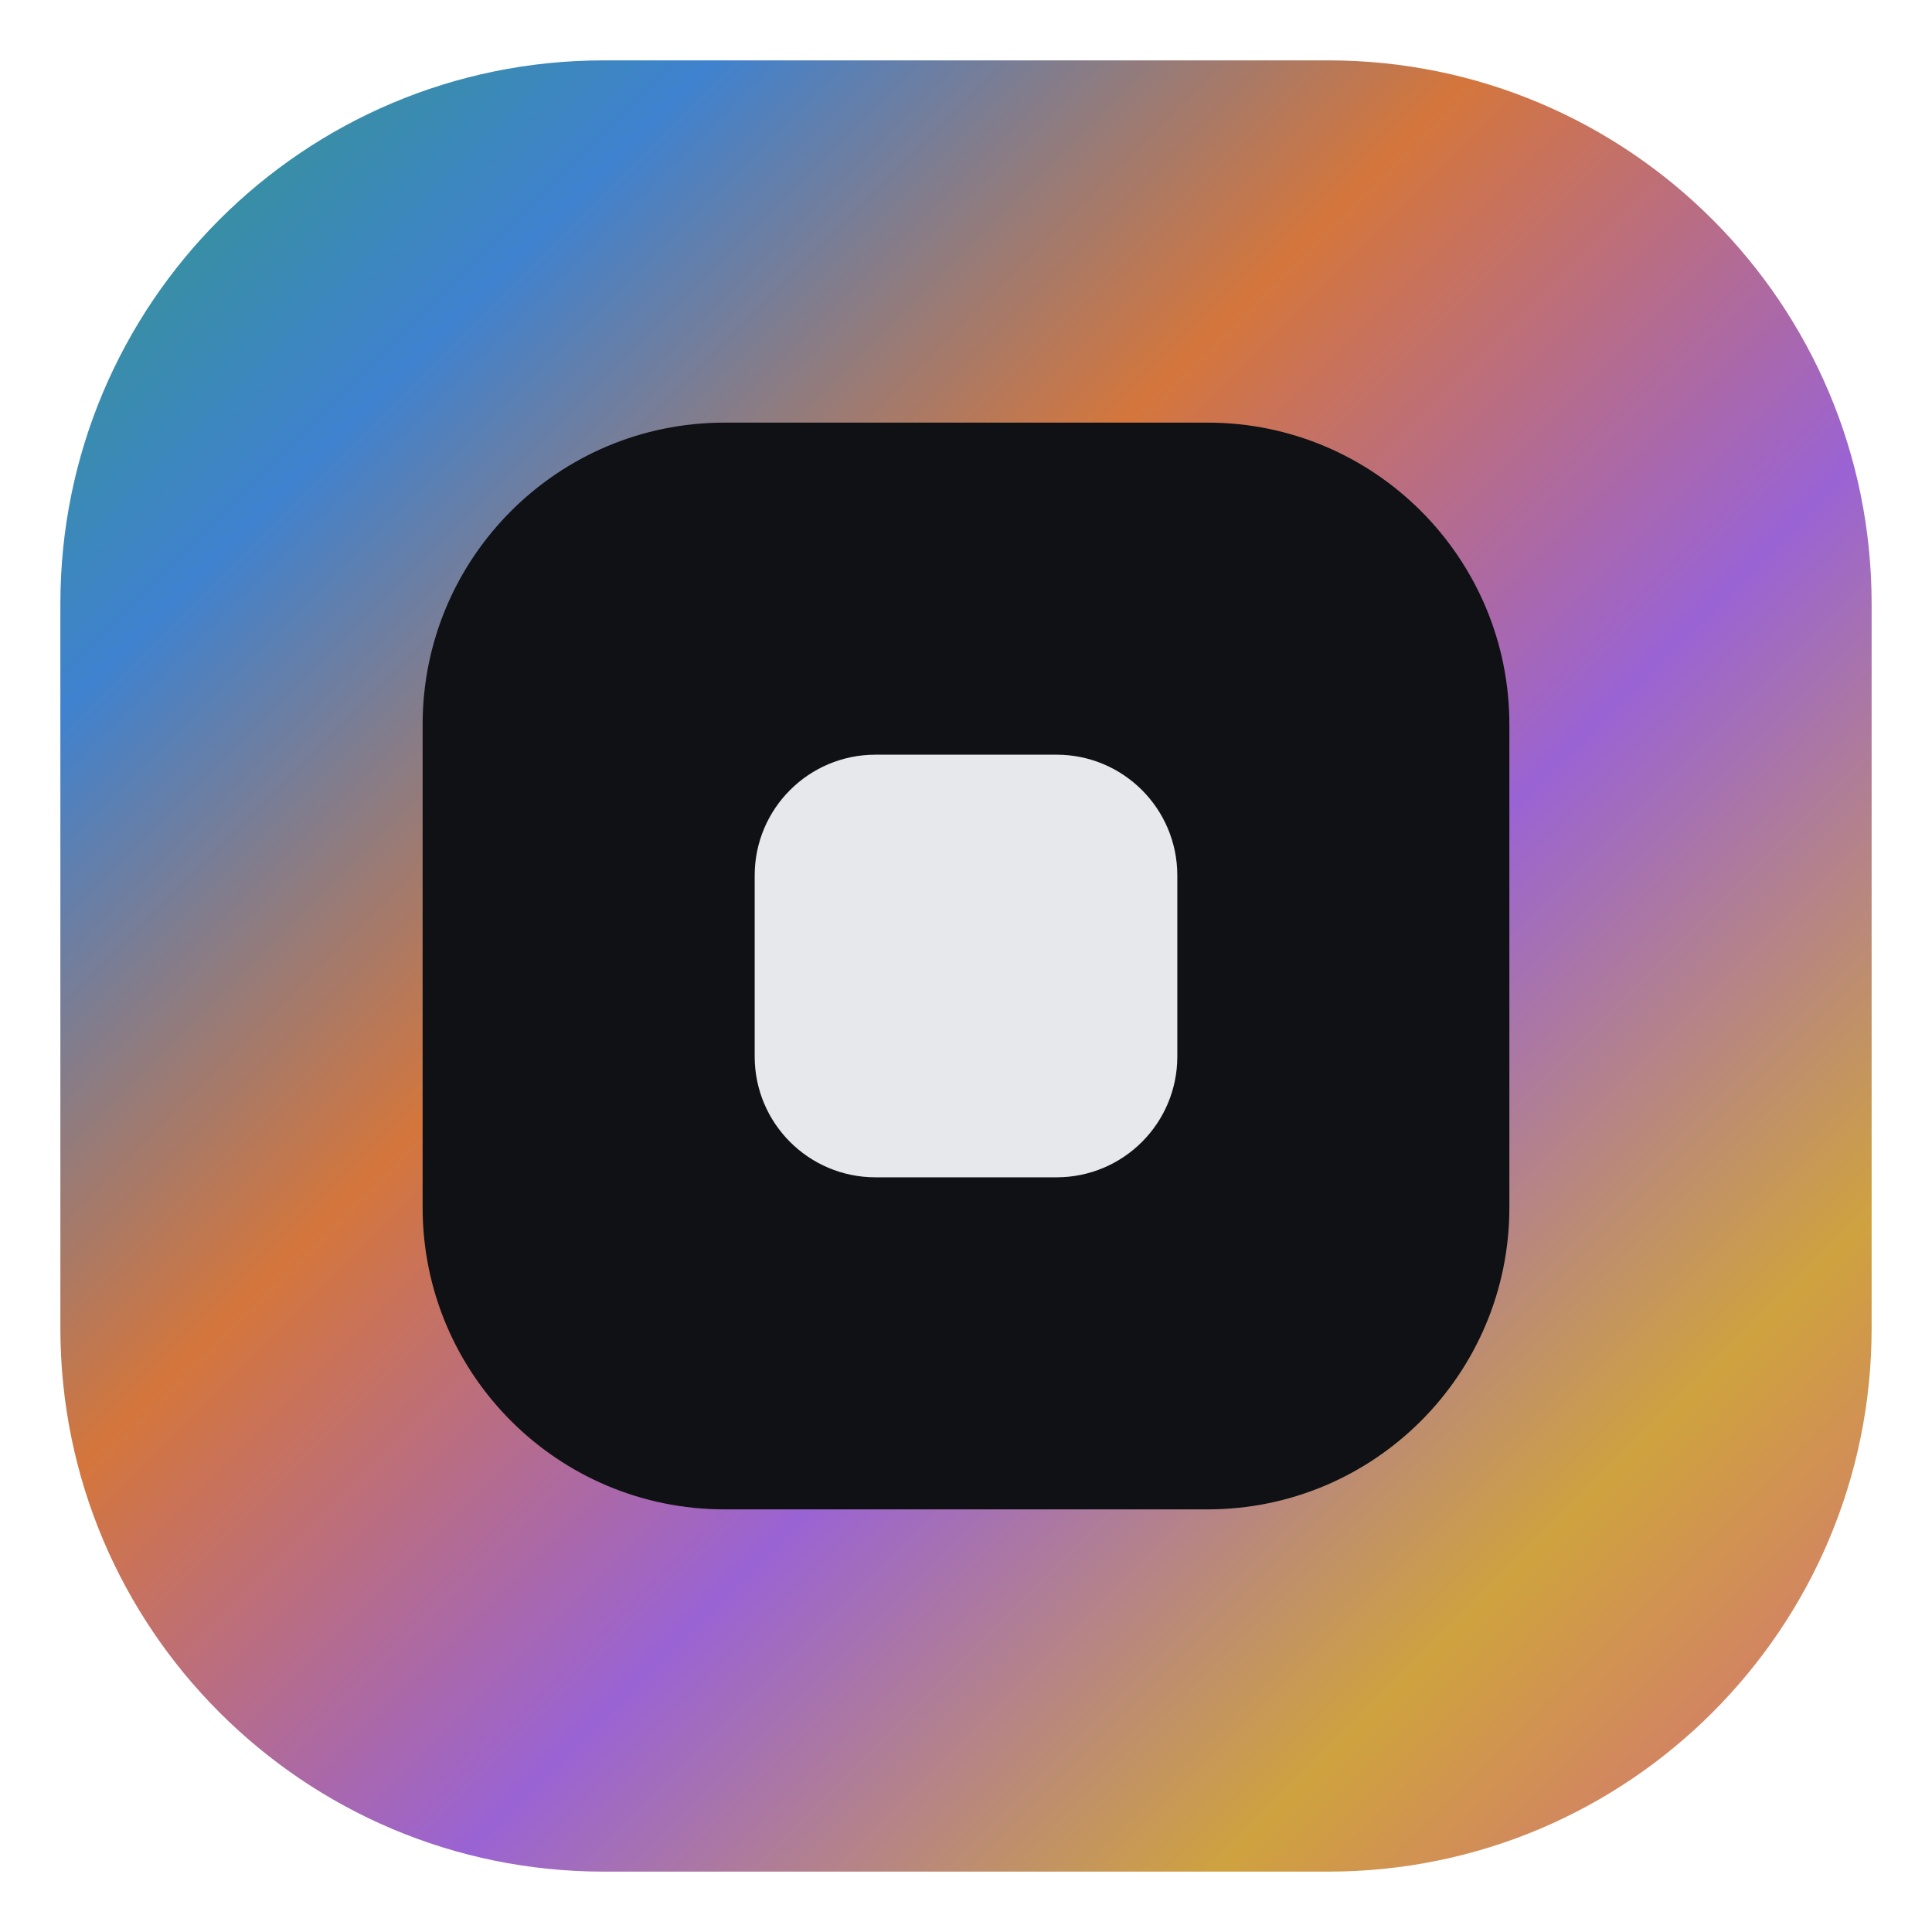
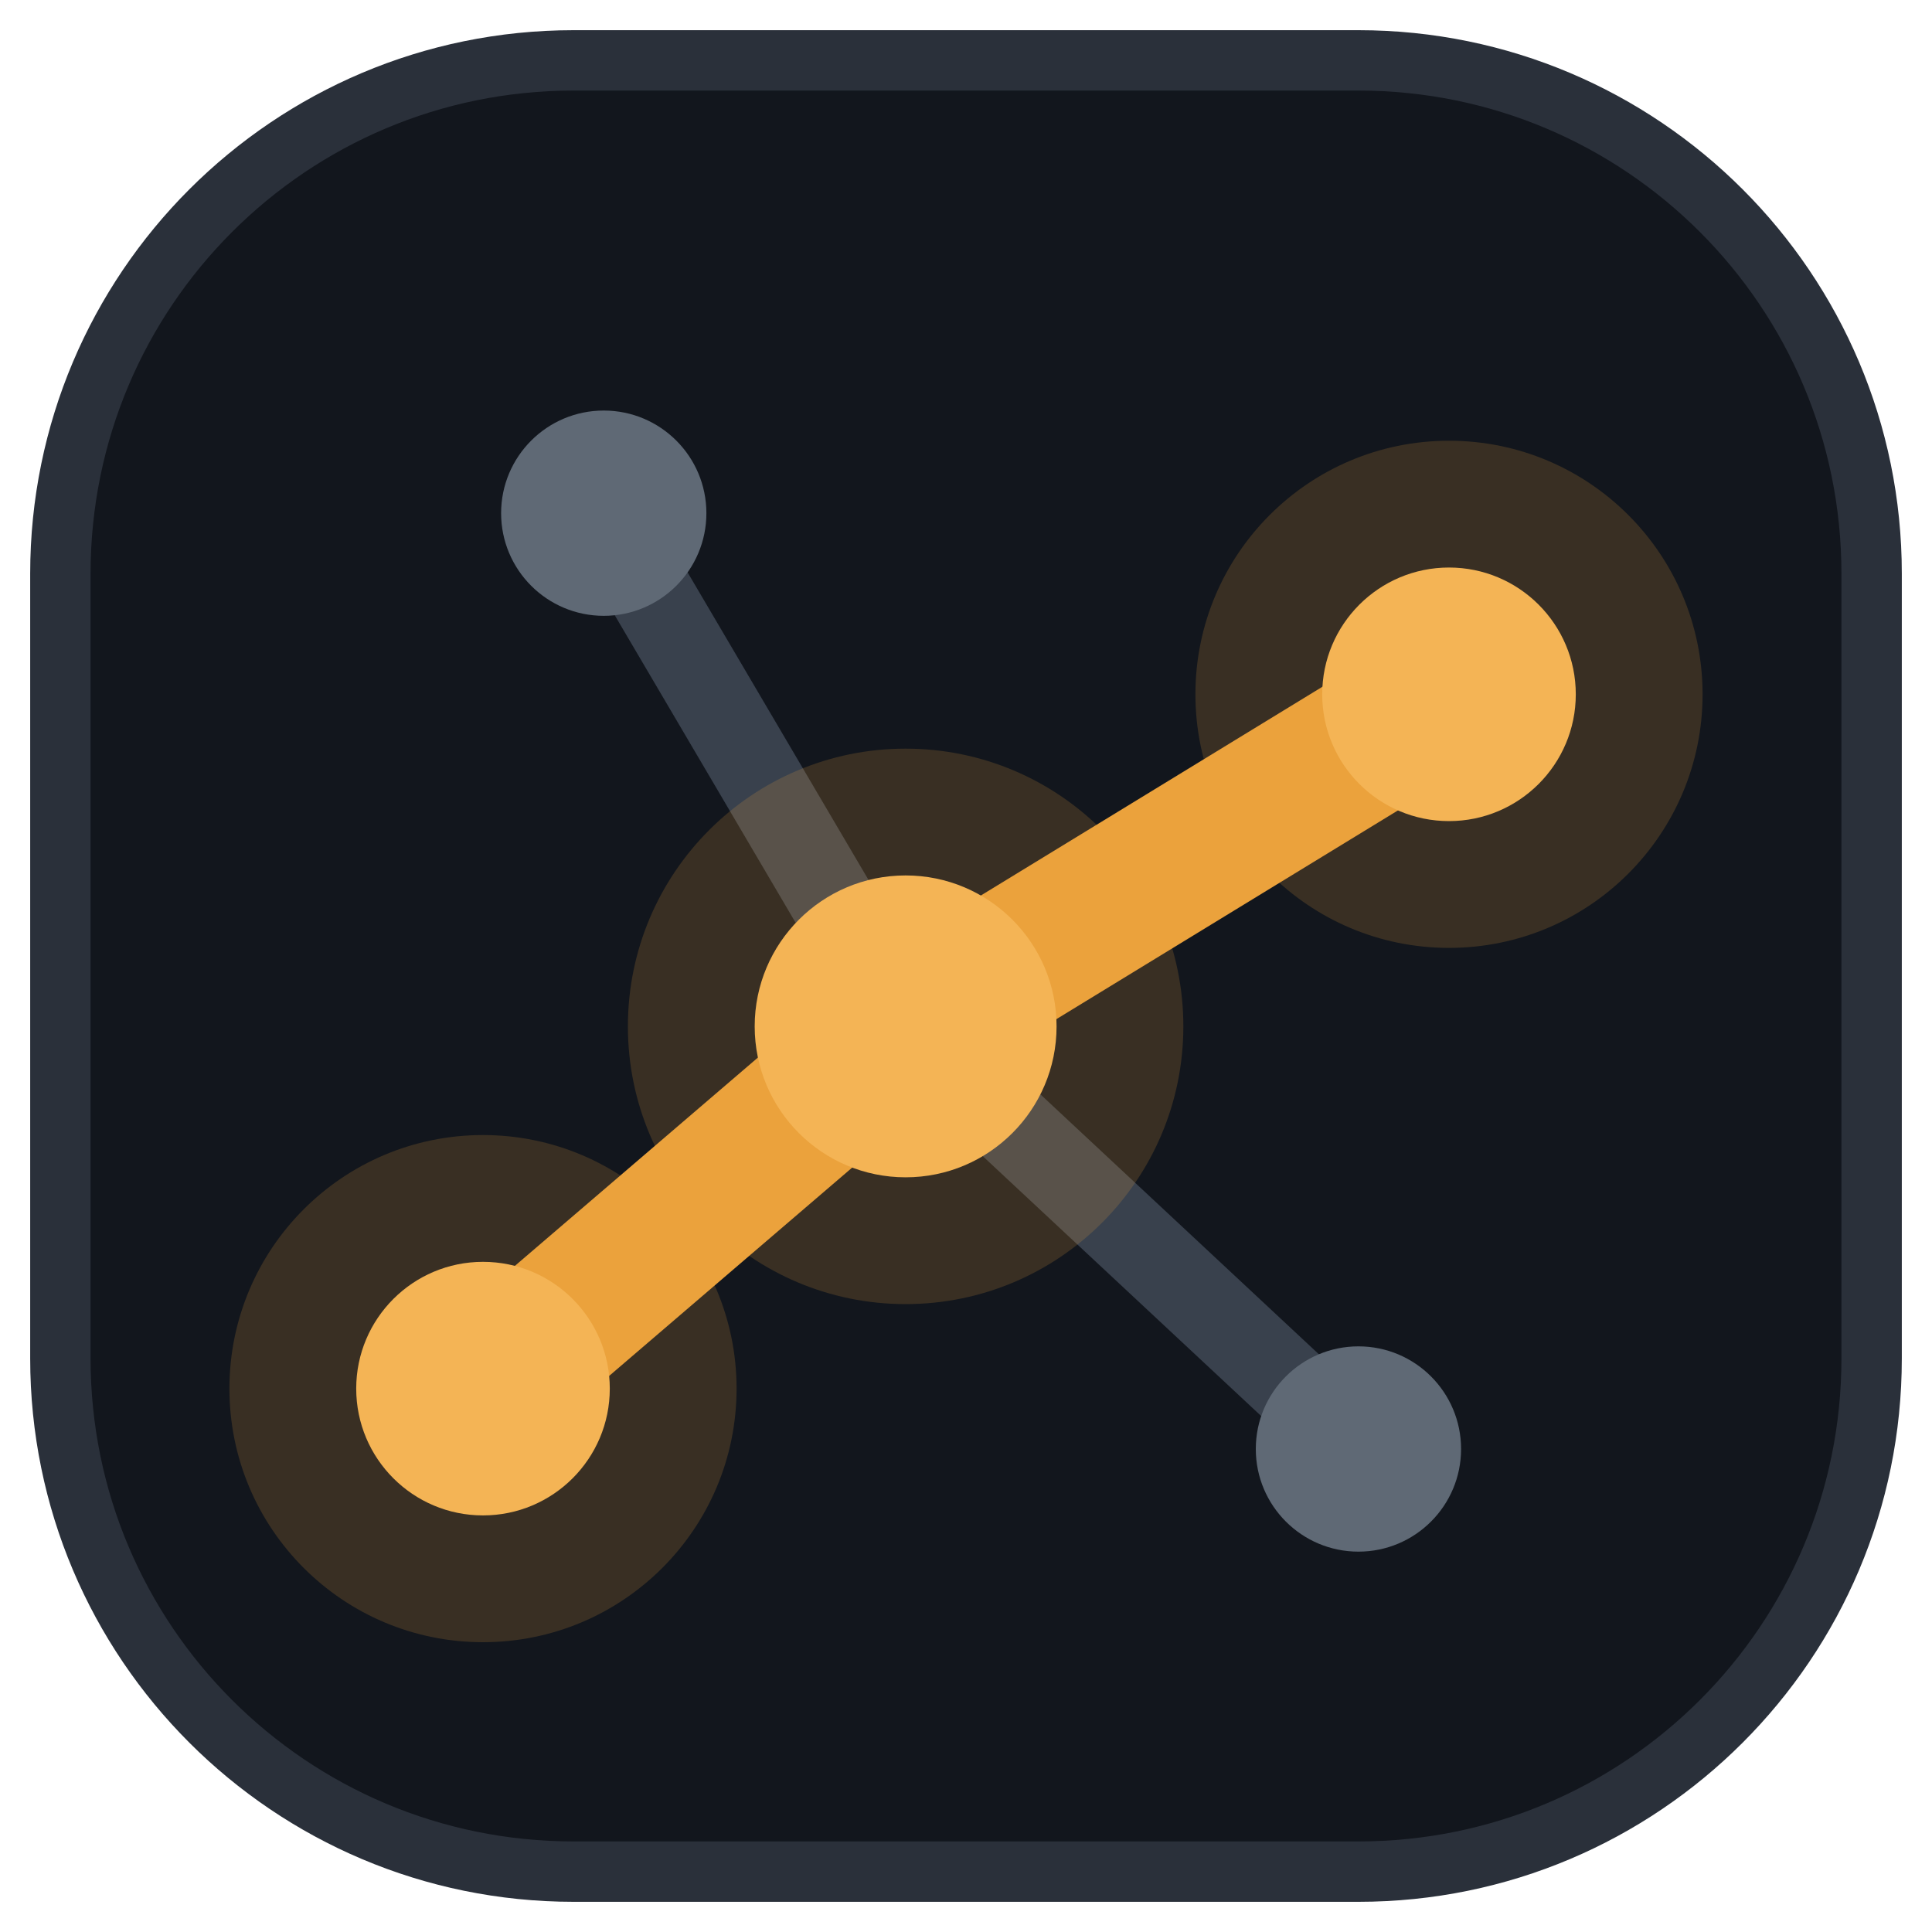
<svg xmlns="http://www.w3.org/2000/svg" viewBox="0 0 32 32">
-   <defs>
-     <linearGradient id="g" x1="0" y1="0" x2="32" y2="32" gradientUnits="userSpaceOnUse">
-       <stop offset="0" stop-color="#2f9e6e" />
-       <stop offset="0.2" stop-color="#3f82cf" />
-       <stop offset="0.4" stop-color="#d4763c" />
-       <stop offset="0.6" stop-color="#9a63d4" />
-       <stop offset="0.8" stop-color="#cfa23f" />
-       <stop offset="1" stop-color="#d65f8e" />
-     </linearGradient>
-   </defs>
-   <rect x="1" y="1" width="30" height="30" rx="9" fill="url(#g)" />
-   <rect x="7" y="7" width="18" height="18" rx="5" fill="#0f1115" />
-   <rect x="12.5" y="12.5" width="7" height="7" rx="2" fill="#e6e8ec" />
+   <rect x="1" y="1" width="30" height="30" rx="8.5" fill="#12161D" stroke="#2A303A" stroke-width="1" />
+   <path d="M10 8.5 15 17 M22.5 24 15 17" stroke="#39414D" stroke-width="1.4" stroke-linecap="round" />
+   <circle cx="10" cy="8.5" r="1.7" fill="#5F6975" />
+   <circle cx="22.5" cy="24" r="1.7" fill="#5F6975" />
+   <circle cx="8" cy="23" r="4.2" fill="#EBA23C" opacity="0.18" />
+   <circle cx="15" cy="17" r="4.6" fill="#EBA23C" opacity="0.18" />
+   <circle cx="24" cy="11.5" r="4.2" fill="#EBA23C" opacity="0.18" />
+   <path d="M8 23 15 17 24 11.5" fill="none" stroke="#EBA23C" stroke-width="2.4" stroke-linecap="round" stroke-linejoin="round" />
+   <circle cx="8" cy="23" r="2.1" fill="#F4B455" />
+   <circle cx="15" cy="17" r="2.5" fill="#F4B455" />
+   <circle cx="24" cy="11.5" r="2.1" fill="#F4B455" />
</svg>
